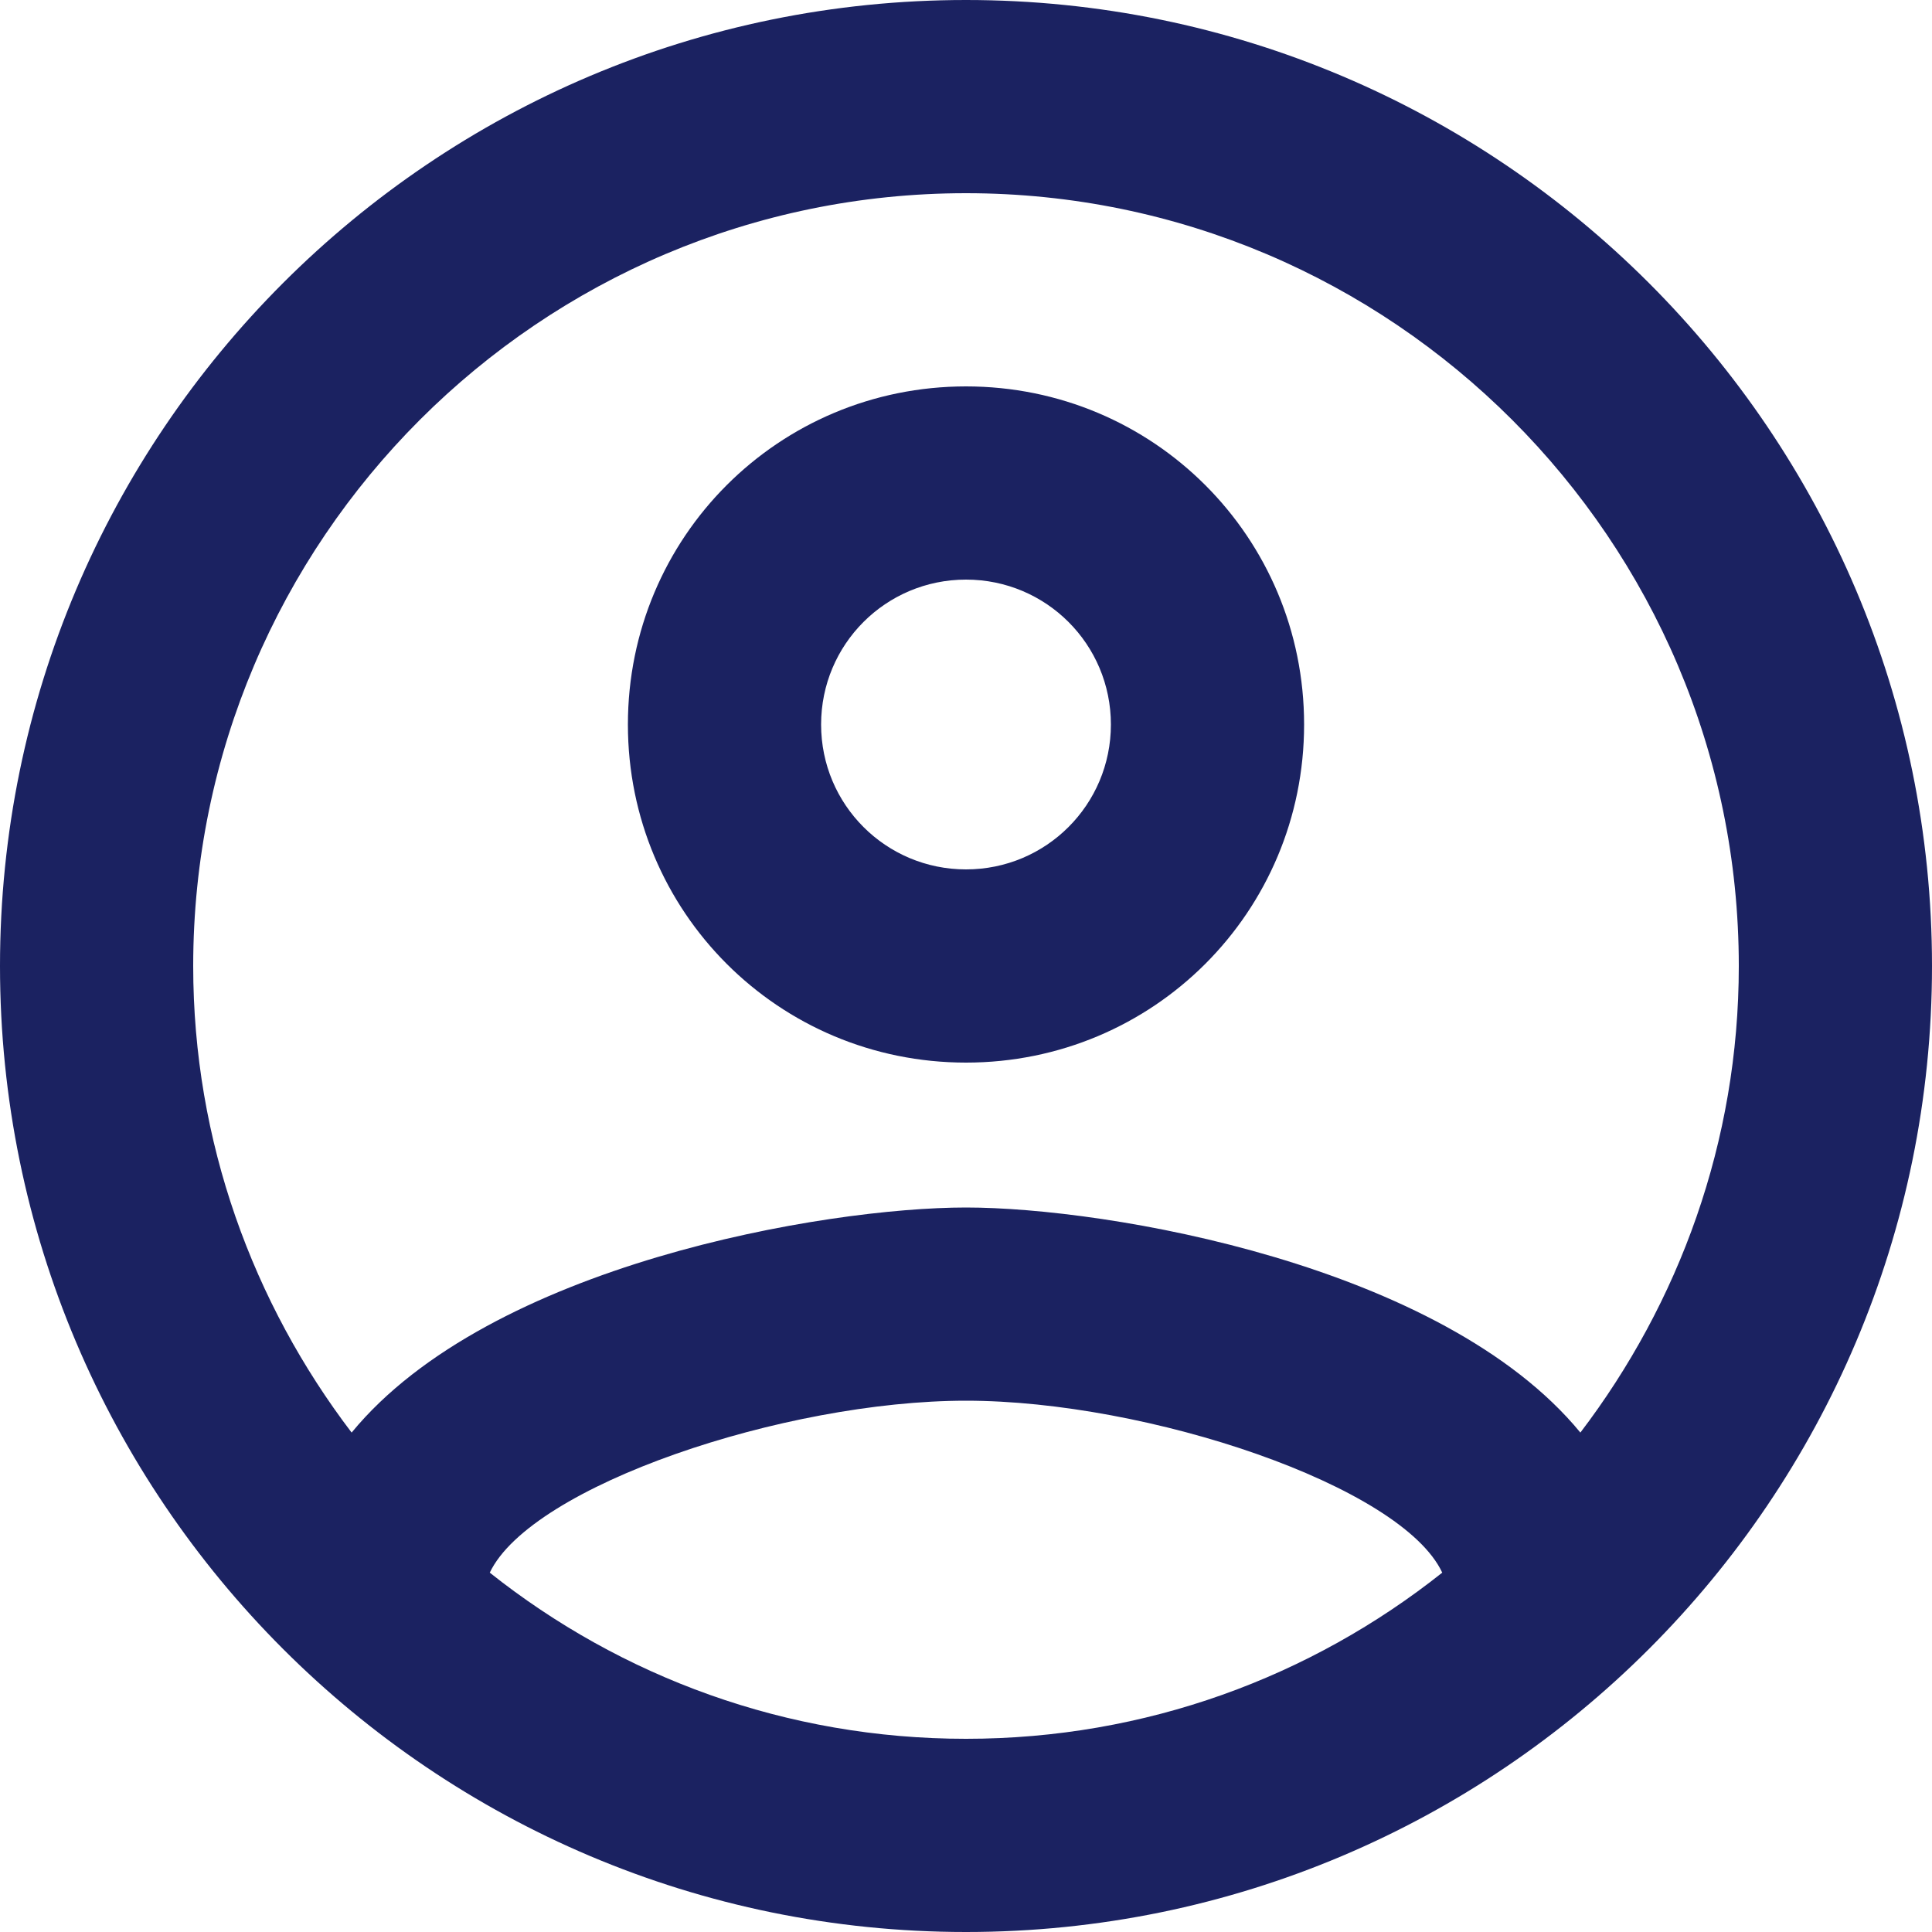
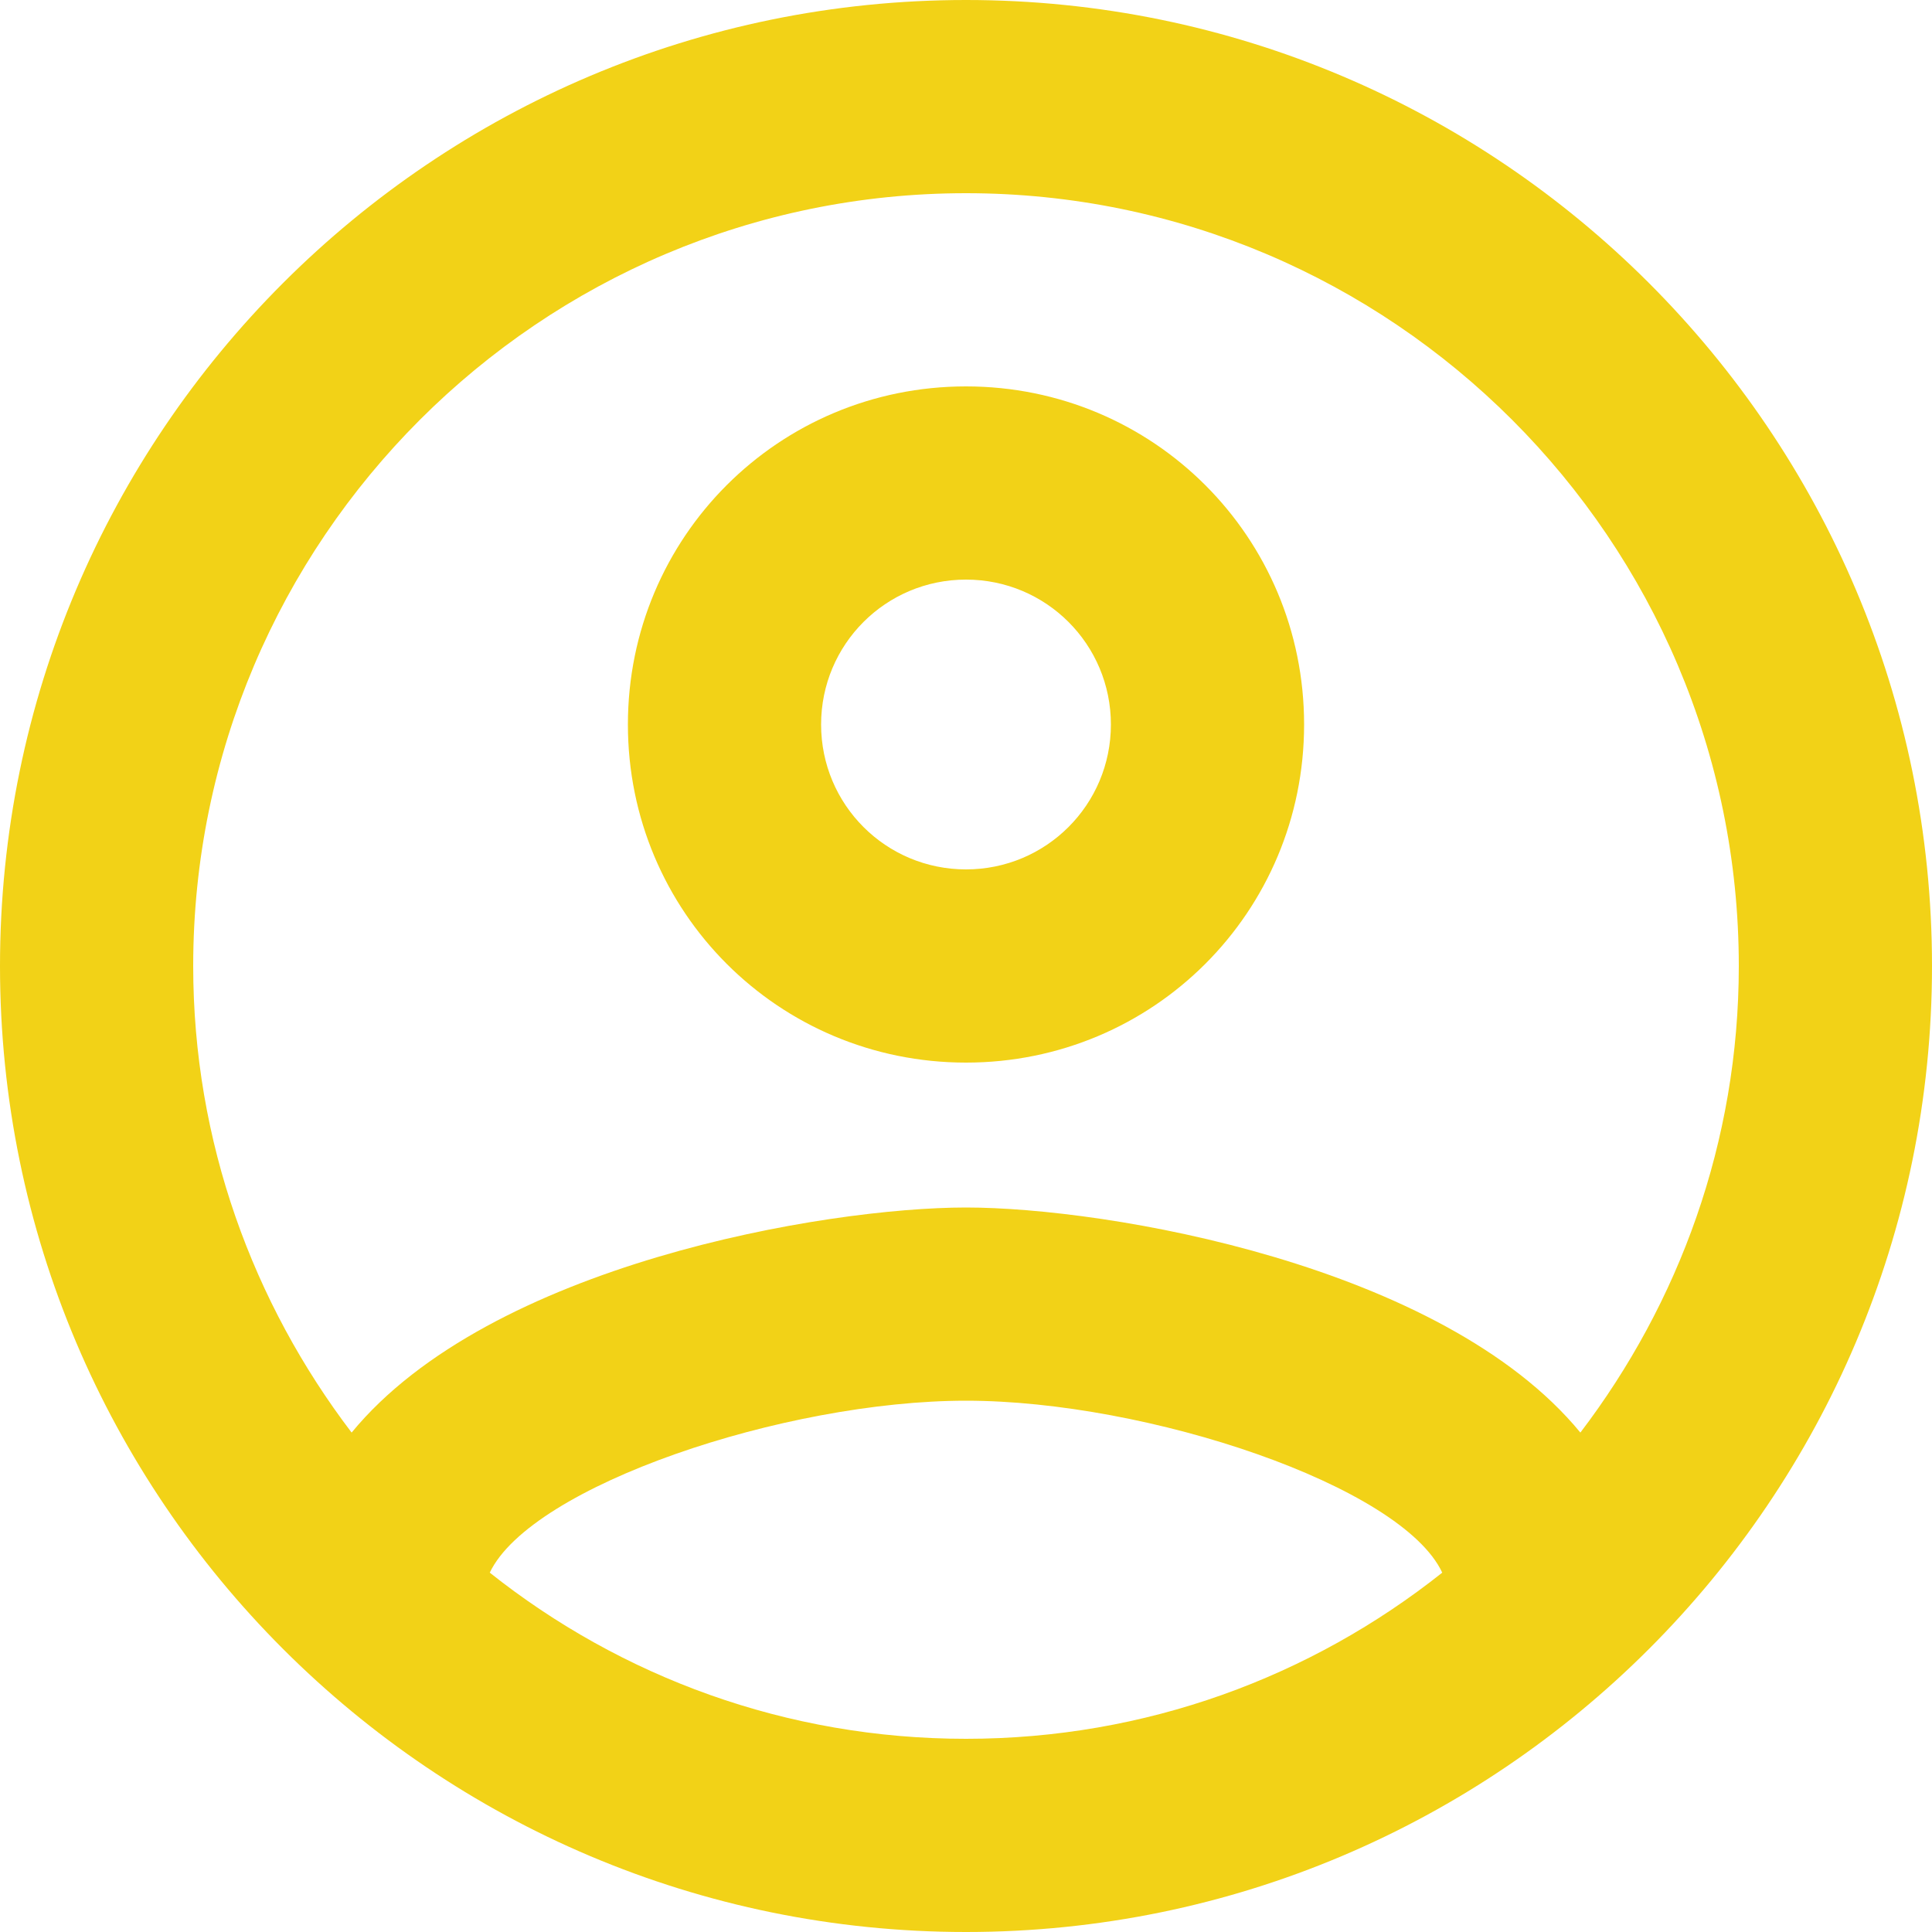
<svg xmlns="http://www.w3.org/2000/svg" width="32" height="32" viewBox="0 0 32 32" fill="none">
-   <path d="M16 0C7.168 0 0 7.168 0 16C0 24.832 7.168 32 16 32C24.832 32 32 24.832 32 16C32 7.168 24.832 0 16 0ZM8.112 26.048C8.8 24.608 12.992 23.2 16 23.2C19.008 23.2 23.216 24.608 23.888 26.048C21.712 27.776 18.976 28.8 16 28.8C13.024 28.8 10.288 27.776 8.112 26.048ZM26.176 23.728C23.888 20.944 18.336 20 16 20C13.664 20 8.112 20.944 5.824 23.728C4.192 21.584 3.2 18.912 3.2 16C3.2 8.944 8.944 3.2 16 3.2C23.056 3.2 28.8 8.944 28.8 16C28.8 18.912 27.808 21.584 26.176 23.728ZM16 6.4C12.896 6.4 10.4 8.896 10.4 12C10.4 15.104 12.896 17.6 16 17.6C19.104 17.6 21.6 15.104 21.6 12C21.6 8.896 19.104 6.4 16 6.4ZM16 14.4C14.672 14.4 13.6 13.328 13.6 12C13.6 10.672 14.672 9.6 16 9.6C17.328 9.6 18.4 10.672 18.4 12C18.4 13.328 17.328 14.4 16 14.4Z" fill="#1B2261" />
+   <path d="M16 0C7.168 0 0 7.168 0 16C0 24.832 7.168 32 16 32C24.832 32 32 24.832 32 16C32 7.168 24.832 0 16 0ZM8.112 26.048C8.8 24.608 12.992 23.2 16 23.2C19.008 23.2 23.216 24.608 23.888 26.048C21.712 27.776 18.976 28.8 16 28.8C13.024 28.8 10.288 27.776 8.112 26.048ZM26.176 23.728C23.888 20.944 18.336 20 16 20C13.664 20 8.112 20.944 5.824 23.728C4.192 21.584 3.2 18.912 3.2 16C3.2 8.944 8.944 3.2 16 3.2C23.056 3.2 28.8 8.944 28.8 16C28.8 18.912 27.808 21.584 26.176 23.728V23.728ZM16 6.4C12.896 6.4 10.4 8.896 10.4 12C10.4 15.104 12.896 17.6 16 17.6C19.104 17.6 21.6 15.104 21.6 12C21.6 8.896 19.104 6.4 16 6.4ZM16 14.4C14.672 14.4 13.6 13.328 13.6 12C13.6 10.672 14.672 9.6 16 9.6C17.328 9.6 18.4 10.672 18.4 12C18.4 13.328 17.328 14.4 16 14.4Z" fill="#F2D217" />
</svg>
